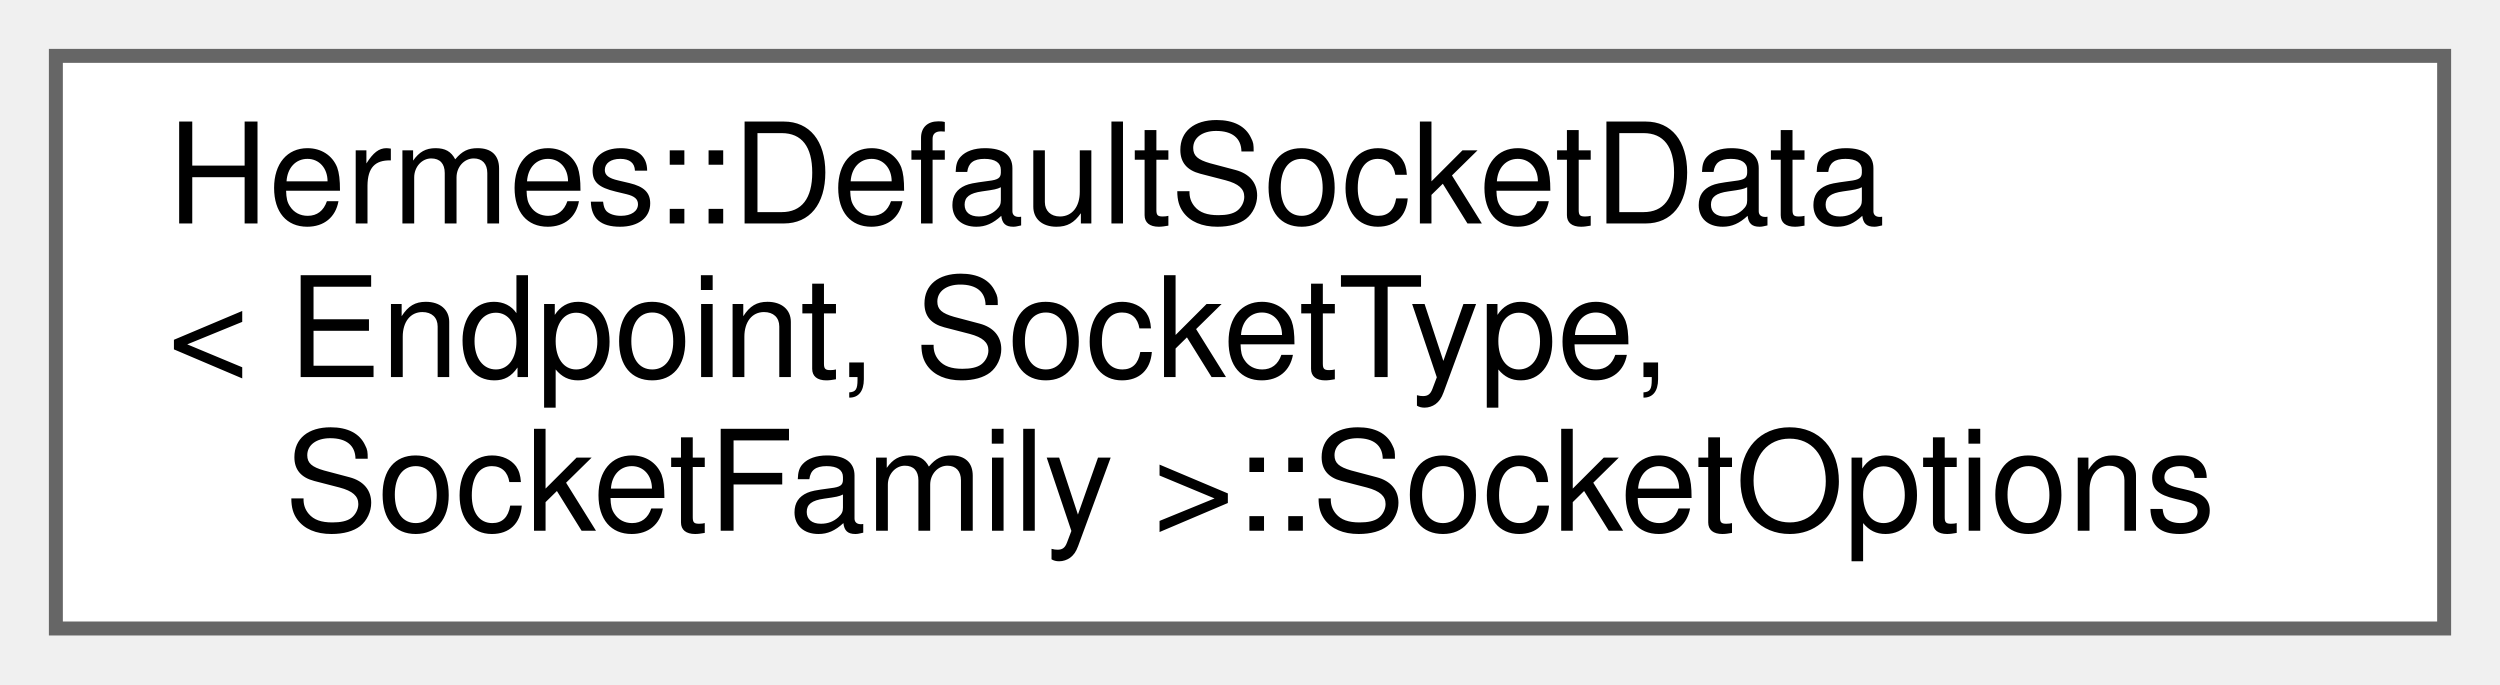
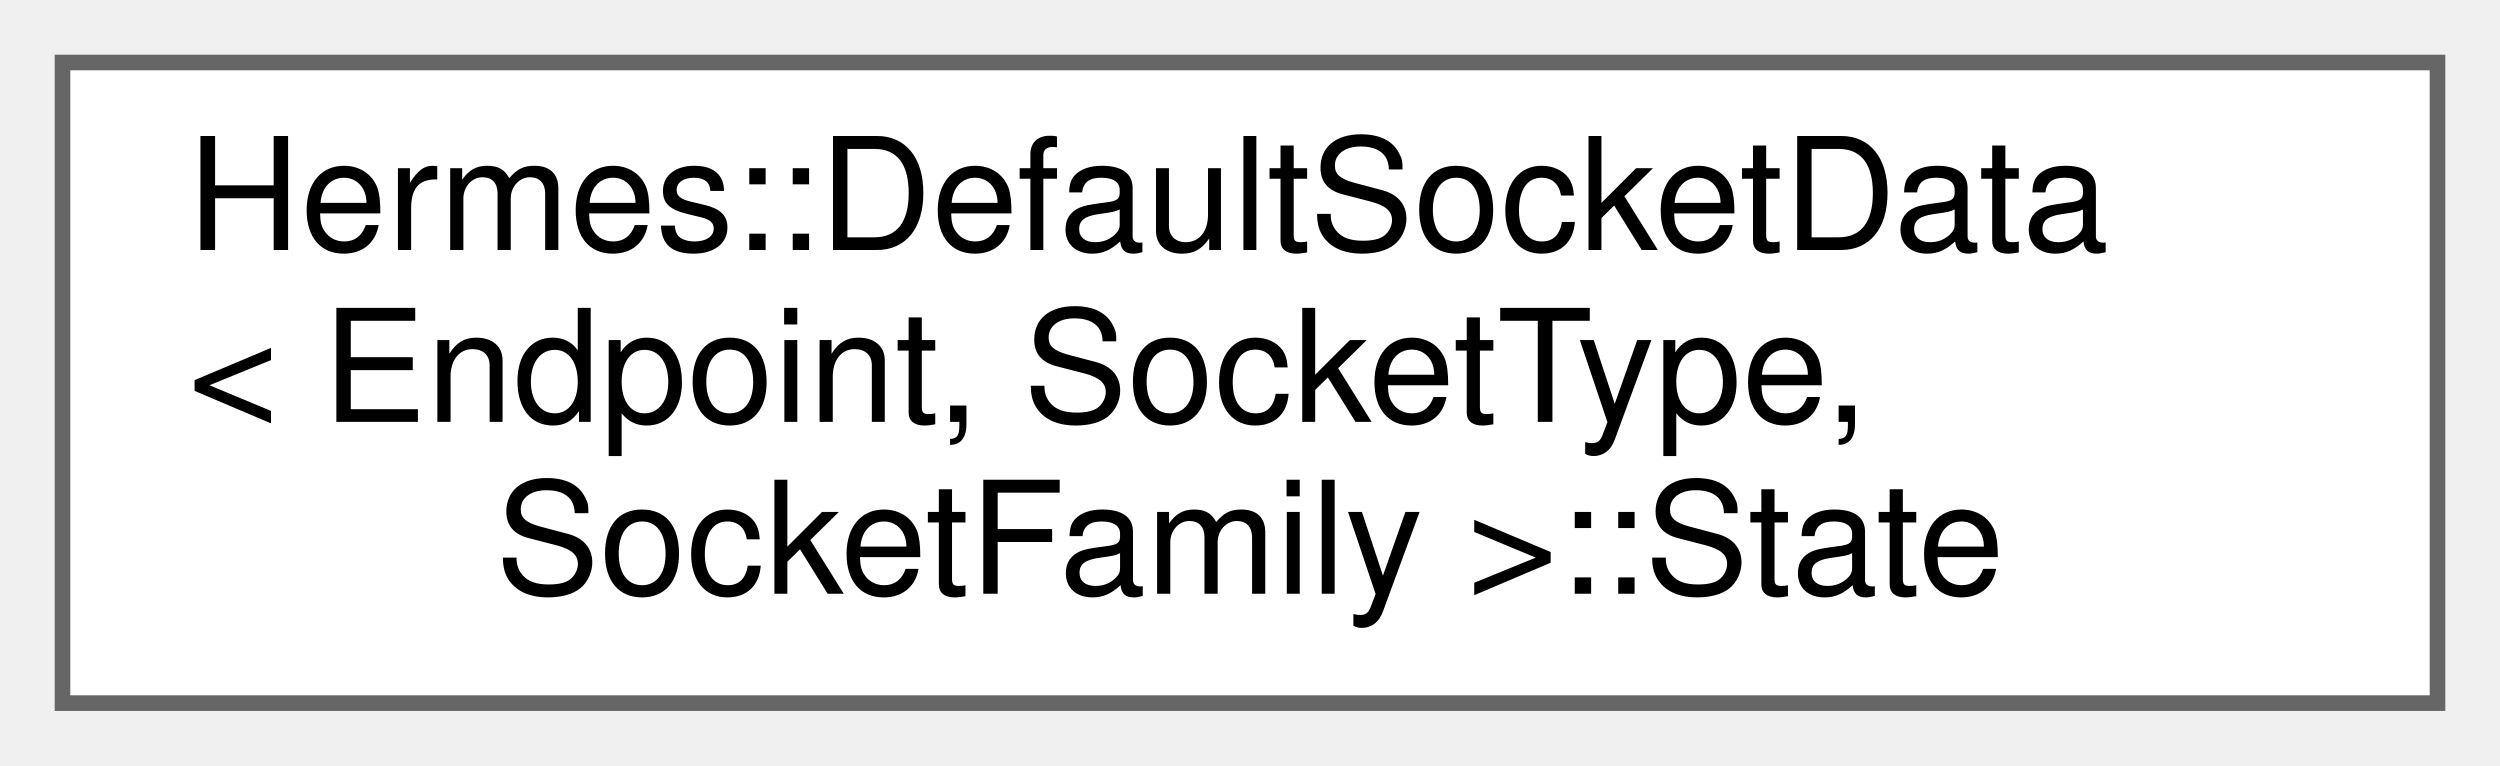
- <svg xmlns="http://www.w3.org/2000/svg" xmlns:xlink="http://www.w3.org/1999/xlink" width="179pt" height="49pt" viewBox="0.00 0.00 179.00 49.00">
+ <svg xmlns="http://www.w3.org/2000/svg" xmlns:xlink="http://www.w3.org/1999/xlink" width="160pt" height="49pt" viewBox="0.00 0.00 160.00 49.00">
  <g id="graph0" class="graph" transform="scale(1 1) rotate(0) translate(4 45)">
    <g id="Node000000" class="node">
      <g id="a_Node000000">
-         <a xlink:href="struct_hermes_1_1_default_socket_data_1_1_socket_options.html" target="_top" xlink:title=" ">
-           <polygon fill="white" stroke="#666666" points="171,-41 0,-41 0,0 171,0 171,-41" />
+         <a xlink:href="struct_hermes_1_1_default_socket_data_1_1_state.html" target="_top" xlink:title=" ">
+           <polygon fill="white" stroke="#666666" points="152,-41 0,-41 0,0 152,0 152,-41" />
          <text text-anchor="start" x="8" y="-29" font-family="Helvetica,sans-Serif" font-size="10.00">Hermes::DefaultSocketData</text>
          <text text-anchor="start" x="8" y="-18" font-family="Helvetica,sans-Serif" font-size="10.00">&lt; Endpoint, SocketType,</text>
-           <text text-anchor="middle" x="85.5" y="-7" font-family="Helvetica,sans-Serif" font-size="10.00"> SocketFamily &gt;::SocketOptions</text>
+           <text text-anchor="middle" x="76" y="-7" font-family="Helvetica,sans-Serif" font-size="10.00"> SocketFamily &gt;::State</text>
        </a>
      </g>
    </g>
  </g>
</svg>
